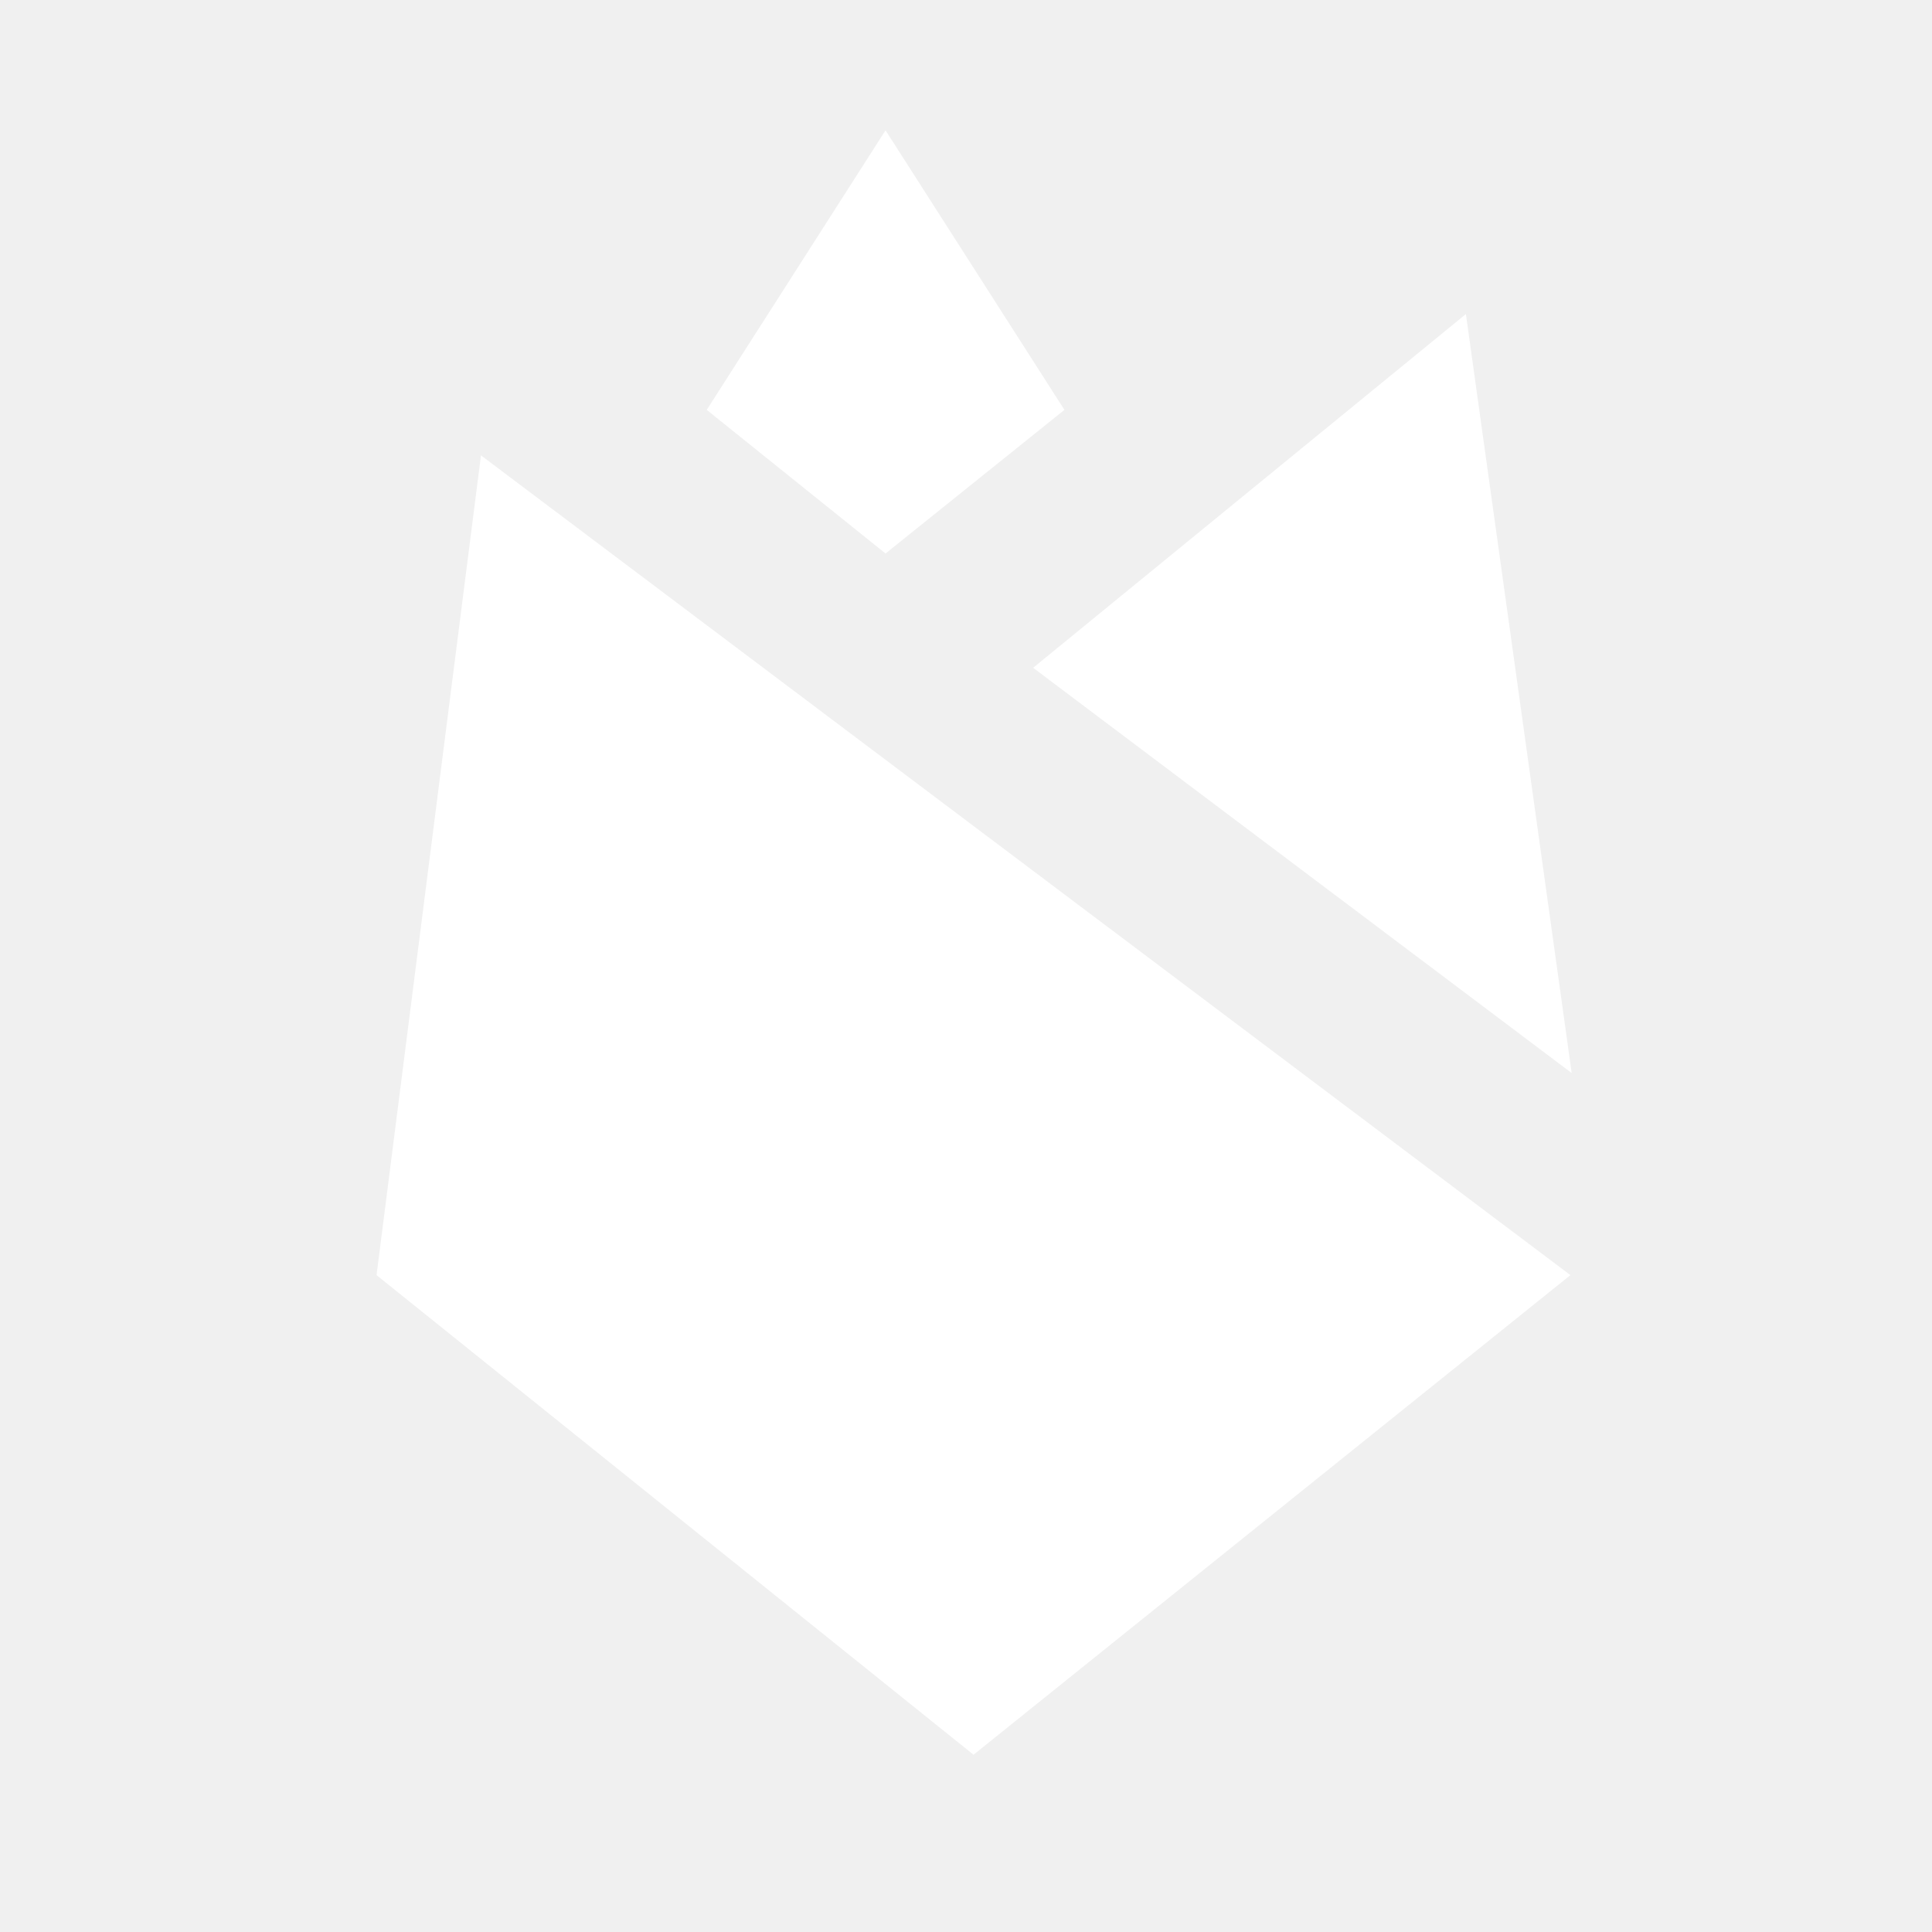
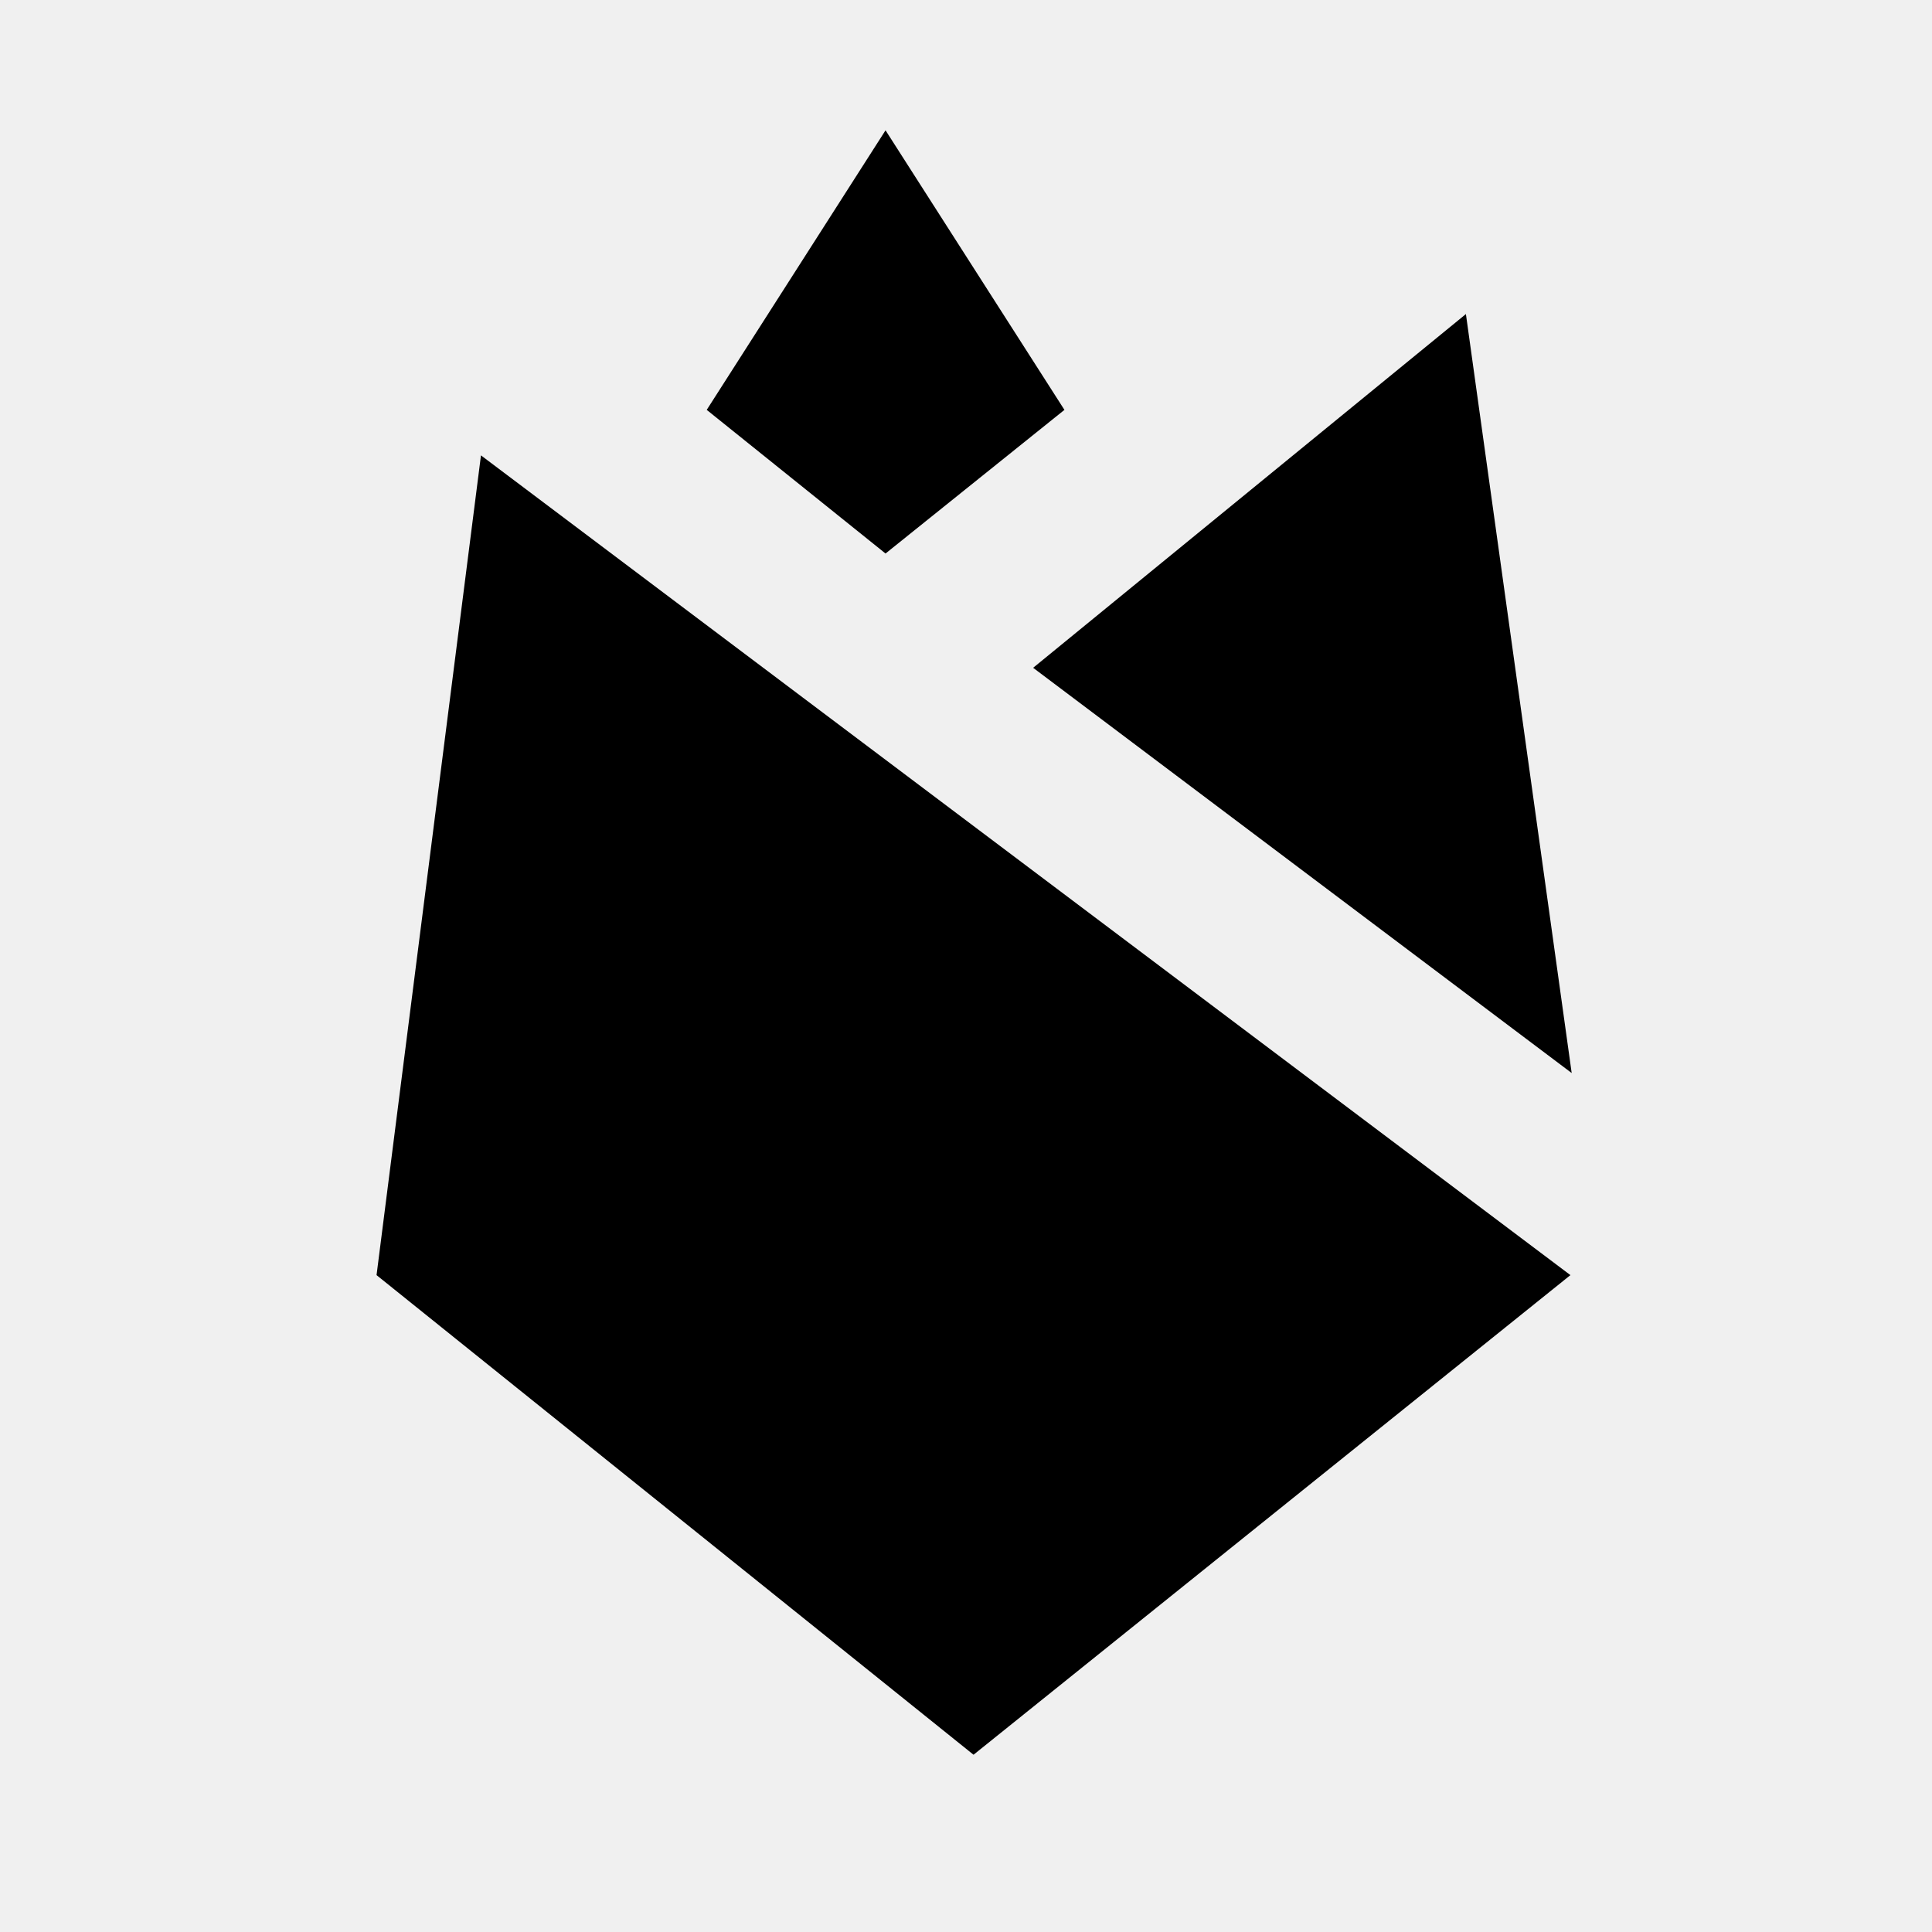
<svg xmlns="http://www.w3.org/2000/svg" width="20" height="20" viewBox="0 0 20 20" fill="none">
  <g opacity="1.0">
-     <path d="M4.979 4.714L16.257 13.2L10.078 18.165L3.898 13.2L4.979 4.714Z" fill="white" />
-     <path d="M9.167 1.349L11.019 4.243L9.167 5.73L7.316 4.243L9.167 1.349Z" fill="white" />
-     <path d="M15.175 3.251L10.695 6.913L16.27 11.108L15.175 3.251Z" fill="white" />
+     <path d="M4.979 4.714L16.257 13.2L10.078 18.165L3.898 13.2L4.979 4.714Z" fill="currentColor" />
+     <path d="M9.167 1.349L11.019 4.243L9.167 5.73L7.316 4.243L9.167 1.349Z" fill="currentColor" />
+     <path d="M15.175 3.251L10.695 6.913L16.27 11.108L15.175 3.251Z" fill="currentColor" />
  </g>
</svg>
